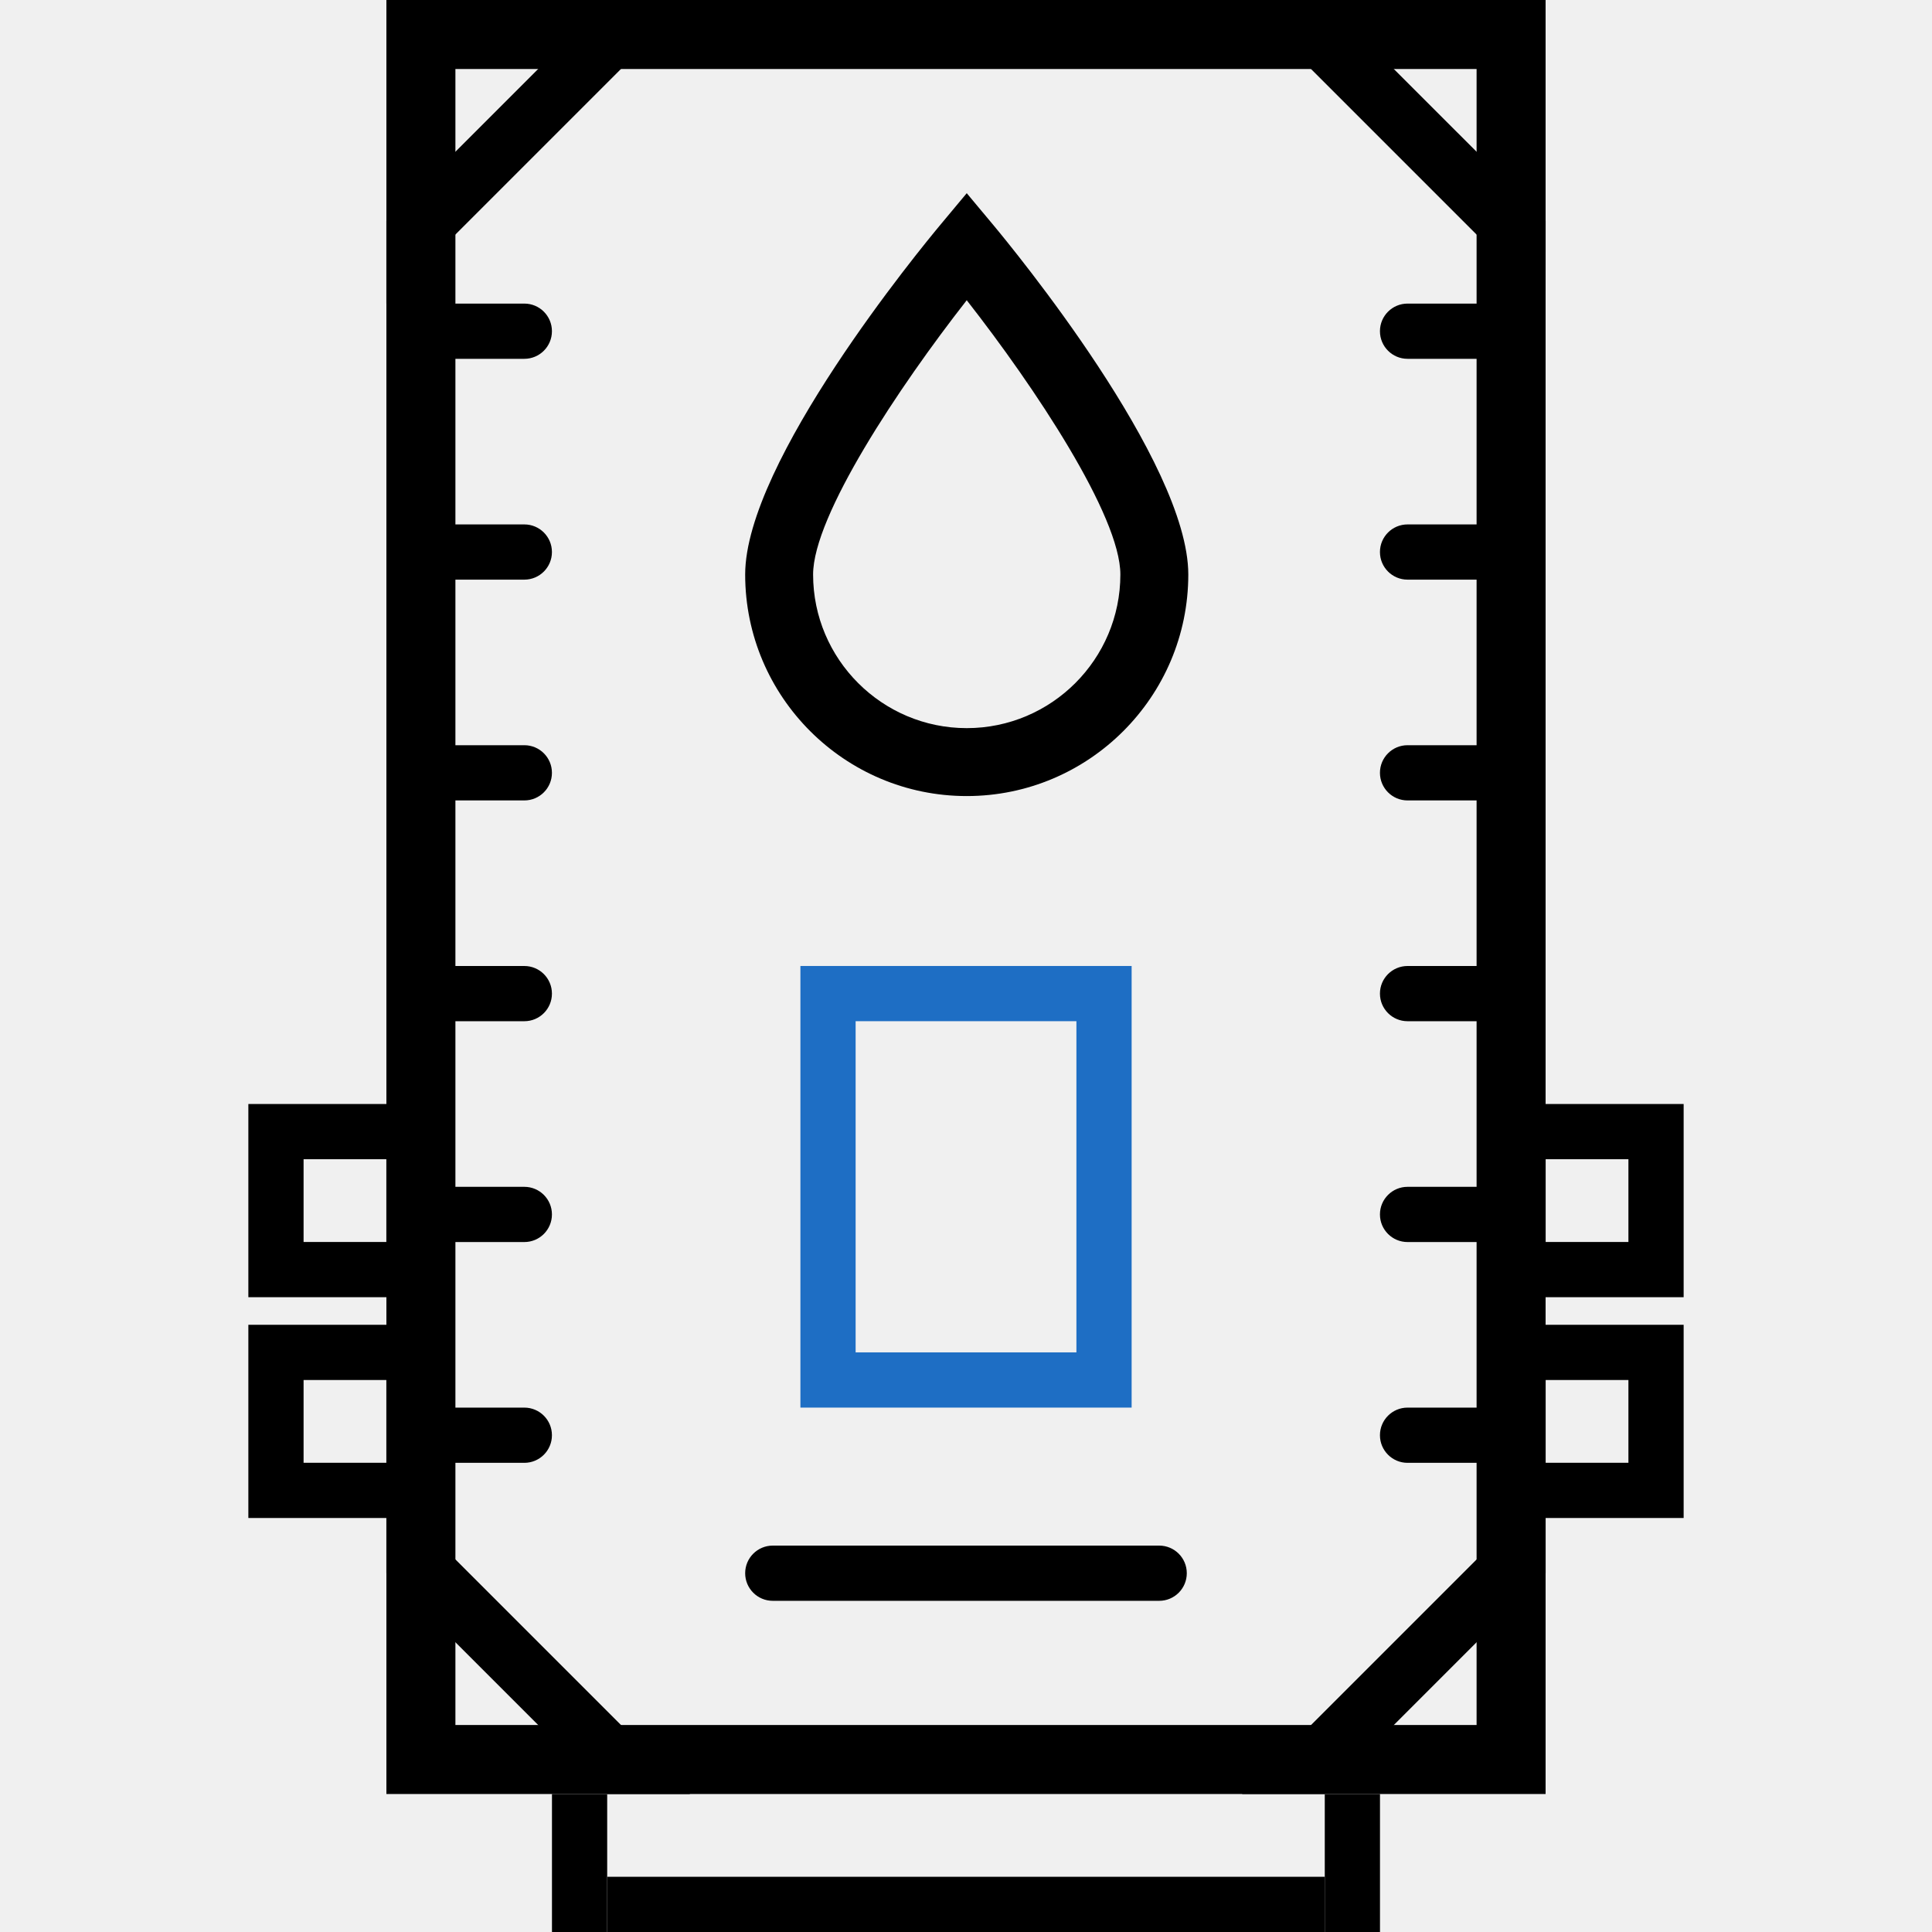
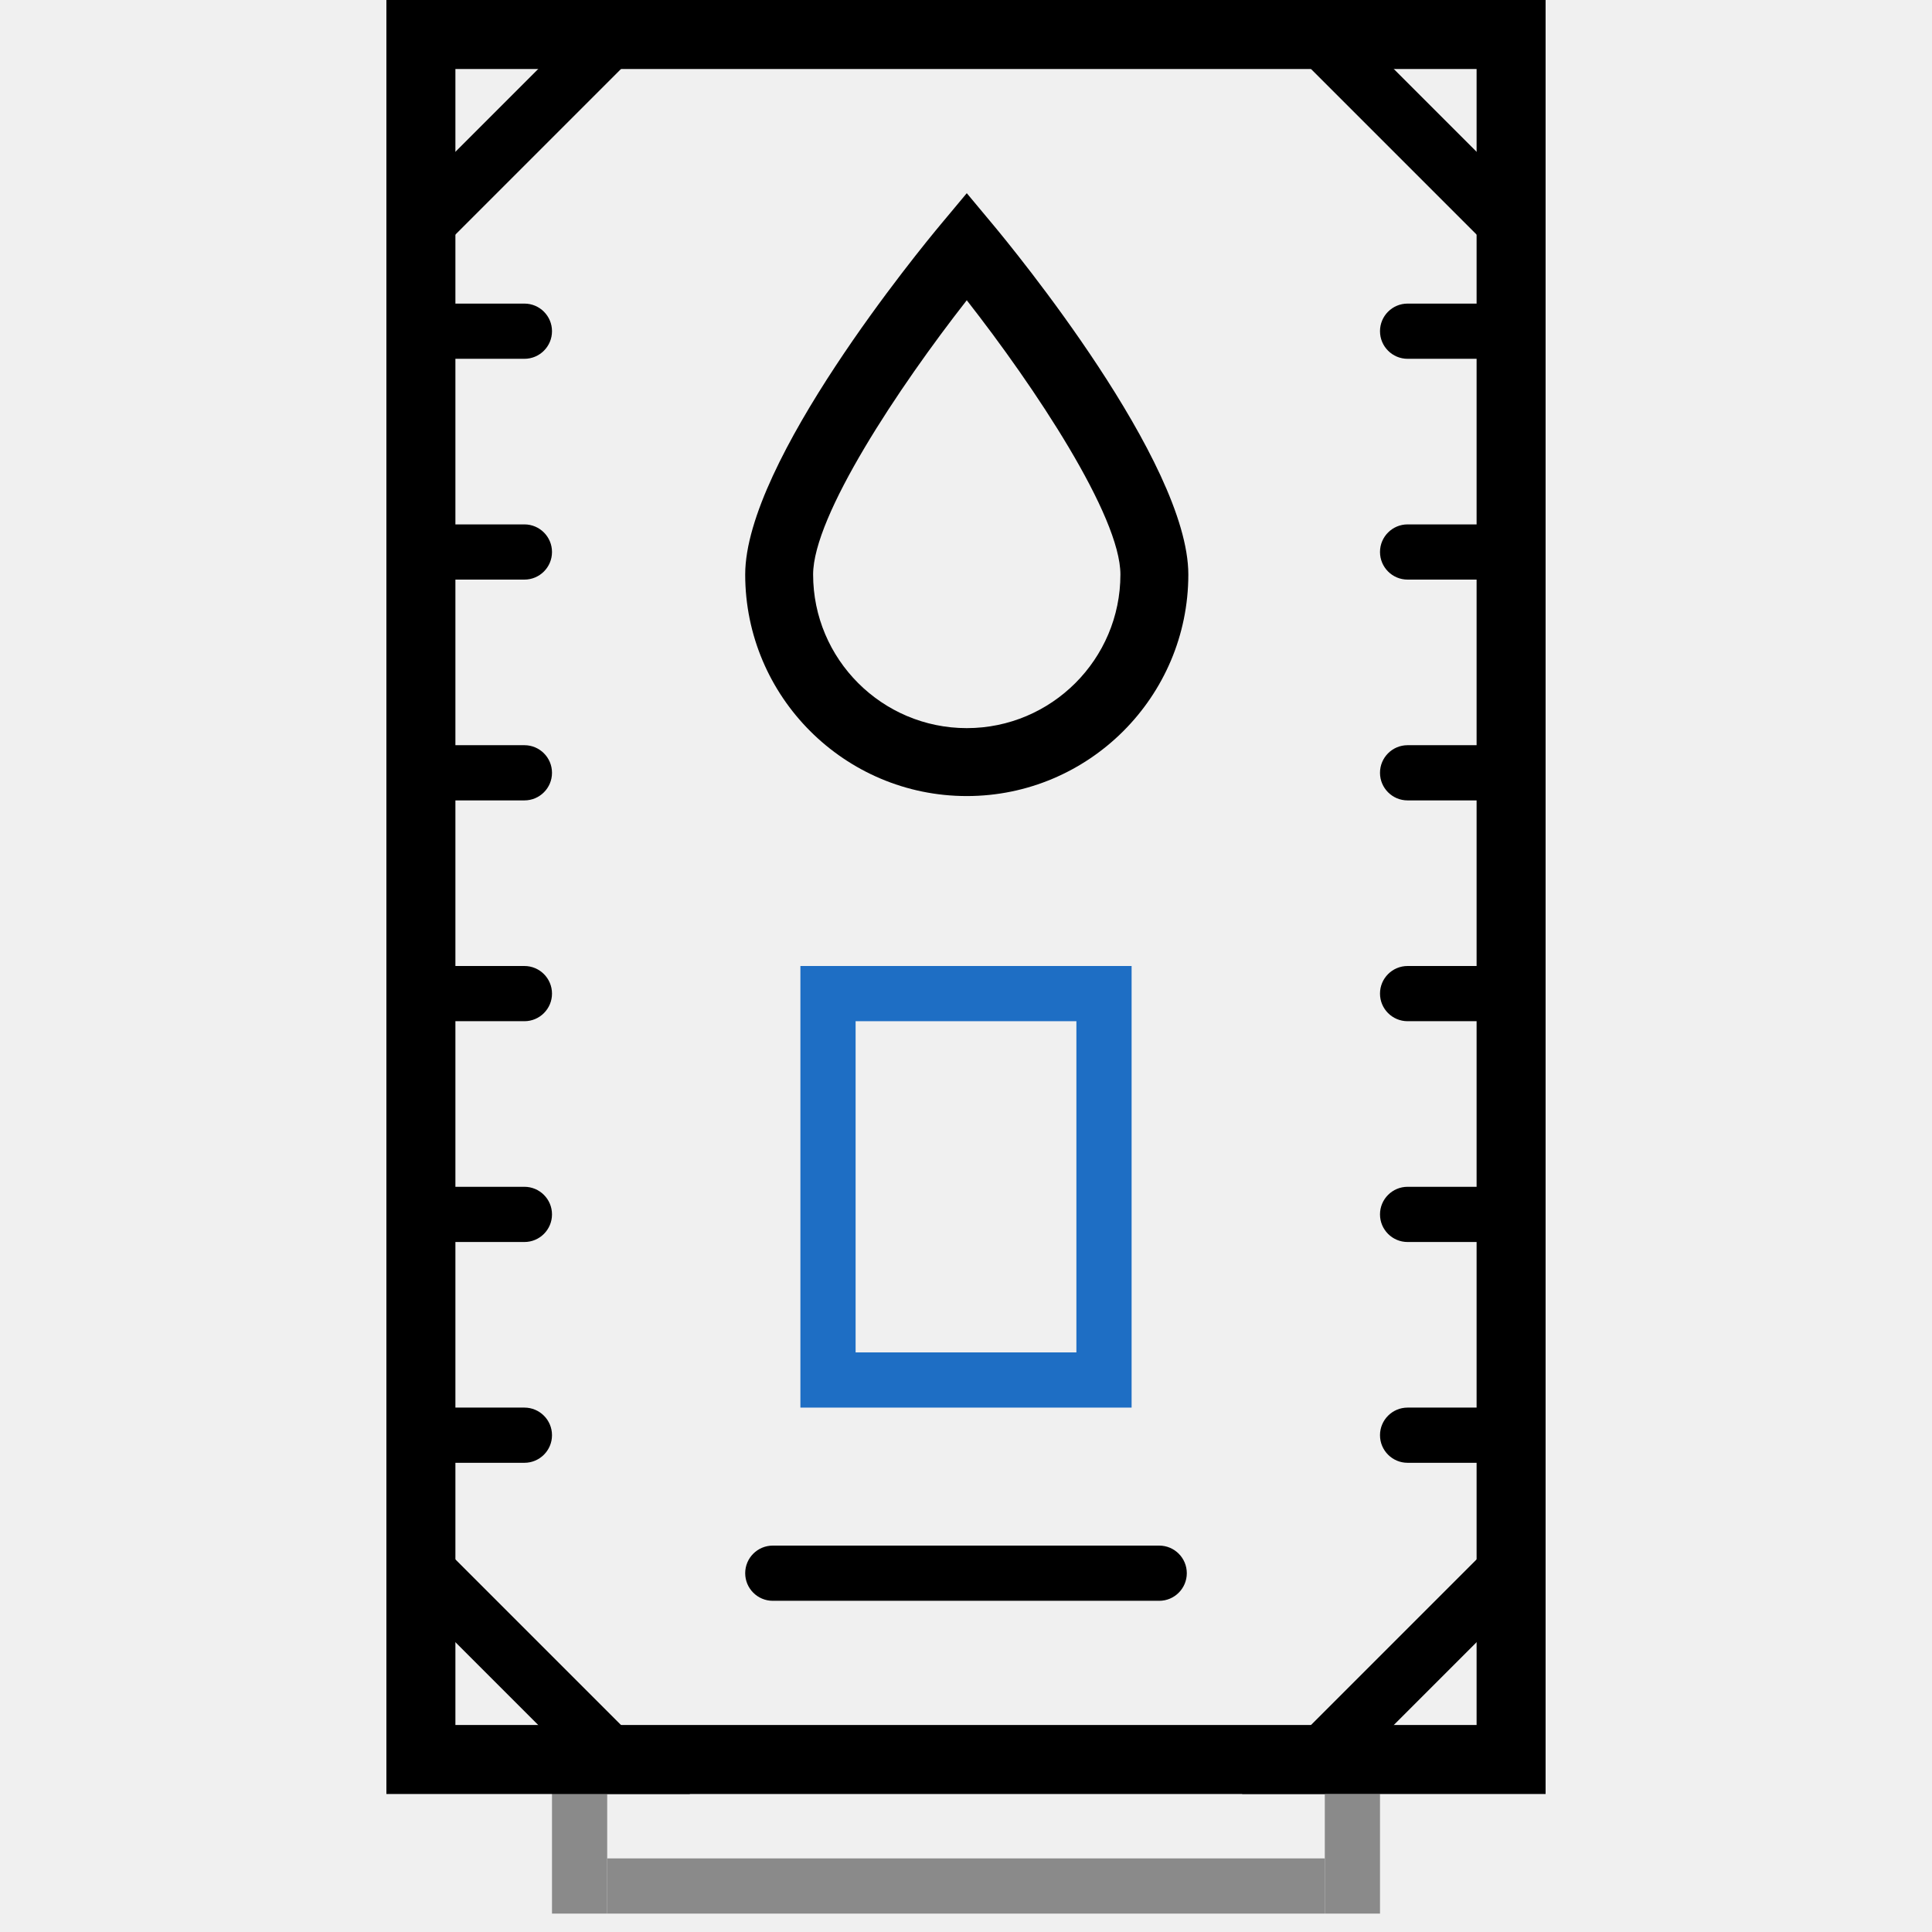
- <svg xmlns="http://www.w3.org/2000/svg" width="50" height="50" viewBox="0 0 50 50" fill="none">
-   <g clip-path="url(#clip0_350_2660)">
-     <rect x="10.893" y="0.893" width="28.214" height="44.643" stroke="black" stroke-width="1.786" />
-     <rect x="14.285" y="46.429" width="1.429" height="3.571" fill="black" />
-     <rect x="15.715" y="48.571" width="18.571" height="1.429" fill="black" />
-     <rect x="34.285" y="46.429" width="1.429" height="3.571" fill="black" />
-     <rect x="21.429" y="25.714" width="7.143" height="10" stroke="#1E6EC4" stroke-width="1.429" />
-     <rect x="35.713" y="7.857" width="3.571" height="1.429" rx="0.714" fill="black" />
-     <rect x="35.713" y="19.286" width="3.571" height="1.429" rx="0.714" fill="black" />
-     <rect x="35.713" y="30.715" width="3.571" height="1.429" rx="0.714" fill="black" />
-     <rect x="35.713" y="13.572" width="3.571" height="1.429" rx="0.714" fill="black" />
-     <rect x="35.713" y="25" width="3.571" height="1.429" rx="0.714" fill="black" />
-     <rect x="35.713" y="36.429" width="3.571" height="1.429" rx="0.714" fill="black" />
-     <rect x="10.713" y="7.857" width="3.571" height="1.429" rx="0.714" fill="black" />
-     <rect x="10.713" y="19.286" width="3.571" height="1.429" rx="0.714" fill="black" />
-     <rect x="10.713" y="30.715" width="3.571" height="1.429" rx="0.714" fill="black" />
-     <rect x="10.713" y="13.572" width="3.571" height="1.429" rx="0.714" fill="black" />
-     <rect x="10.713" y="25" width="3.571" height="1.429" rx="0.714" fill="black" />
-     <rect x="10.713" y="36.429" width="3.571" height="1.429" rx="0.714" fill="black" />
-     <rect x="19.285" y="40" width="11.429" height="1.429" rx="0.714" fill="black" />
-     <path d="M25.019 20.602C21.857 20.602 19.285 18.03 19.285 14.868C19.285 11.952 23.827 6.428 24.345 5.808L25.019 5L25.694 5.808C26.212 6.428 30.753 11.952 30.753 14.868C30.753 18.03 28.181 20.602 25.019 20.602ZM25.019 7.77C23.262 10.015 21.043 13.351 21.043 14.868C21.043 17.06 22.827 18.844 25.019 18.844C27.212 18.844 28.995 17.06 28.995 14.868C28.995 13.35 26.777 10.014 25.019 7.77Z" fill="black" />
-     <path d="M9.999 5.714L15.713 -7.1467e-05L17.856 -7.15513e-05L9.999 7.857L9.999 5.714Z" fill="black" />
-     <path d="M15.714 46.429L9.999 40.714L9.999 38.571L17.857 46.429L15.714 46.429Z" fill="black" />
-     <path d="M34.286 1.73718e-05L40.001 5.714L40 7.857L32.143 1.75404e-05L34.286 1.73718e-05Z" fill="black" />
-     <path d="M40.001 40.714L34.287 46.429L32.144 46.429L40.001 38.572L40.001 40.714Z" fill="black" />
-     <rect x="39.287" y="29.286" width="3.571" height="3.571" stroke="black" stroke-width="1.429" />
-     <rect x="7.142" y="29.286" width="3.571" height="3.571" stroke="black" stroke-width="1.429" />
-     <rect x="39.287" y="35" width="3.571" height="3.571" stroke="black" stroke-width="1.429" />
-     <rect x="7.142" y="35" width="3.571" height="3.571" stroke="black" stroke-width="1.429" />
+ <svg xmlns="http://www.w3.org/2000/svg" width="105" height="105" viewBox="0 0 105 105" fill="none">
+   <g clip-path="url(#clip0_422_5835)">
+     <path d="M30 97.464L33 97.464V104H30V97.464Z" fill="#8A8A8A" />
+     <rect x="33" y="101" width="39" height="3" fill="#8A8A8A" />
+     <path d="M72 97.5L75 97.5V104H72V97.5Z" fill="#8A8A8A" />
+     <rect x="75" y="16.5" width="7.5" height="3" rx="1.5" fill="black" />
+     <rect x="75" y="40.5" width="7.5" height="3" rx="1.5" fill="black" />
+     <rect x="75" y="64.5" width="7.5" height="3" rx="1.5" fill="black" />
+     <rect x="75" y="28.5" width="7.5" height="3" rx="1.5" fill="black" />
+     <rect x="75" y="52.5" width="7.5" height="3" rx="1.5" fill="black" />
+     <rect x="75" y="76.5" width="7.5" height="3" rx="1.5" fill="black" />
+     <rect x="22.5" y="16.5" width="7.5" height="3" rx="1.5" fill="black" />
+     <rect x="22.5" y="40.5" width="7.5" height="3" rx="1.5" fill="black" />
+     <rect x="22.5" y="64.5" width="7.5" height="3" rx="1.5" fill="black" />
+     <rect x="22.5" y="28.5" width="7.5" height="3" rx="1.5" fill="black" />
+     <rect x="22.5" y="52.5" width="7.5" height="3" rx="1.5" fill="black" />
+     <rect x="22.5" y="76.5" width="7.5" height="3" rx="1.5" fill="black" />
+     <rect x="40.5" y="84" width="24" height="3" rx="1.5" fill="black" />
+     <rect x="45" y="54" width="15" height="21" stroke="#1E6EC4" stroke-width="3" />
+     <path d="M52.542 43.264C45.902 43.264 40.5 37.862 40.5 31.223C40.5 25.099 50.037 13.499 51.125 12.197L52.542 10.5L53.958 12.197C55.046 13.499 64.583 25.099 64.583 31.223C64.583 37.862 59.181 43.264 52.542 43.264ZM52.542 16.318C48.851 21.032 44.191 28.038 44.191 31.223C44.191 35.827 47.937 39.572 52.542 39.572C57.146 39.572 60.892 35.827 60.892 31.223C60.892 28.035 56.232 21.03 52.542 16.318Z" fill="black" />
+     <rect x="22.875" y="1.875" width="59.25" height="93.75" stroke="black" stroke-width="3.75" />
+     <path d="M21 12L33 -4.12185e-06L37.5 -4.30066e-06L21 16.5L21 12Z" fill="black" />
+     <path d="M33 97.5L21 85.5L21 81L37.5 97.5L33 97.5Z" fill="black" />
+     <path d="M72 3.85794e-08L84 12L84 16.5L67.5 1.12647e-07L72 3.85794e-08Z" fill="black" />
+     <path d="M84 85.5L72 97.5L67.5 97.5L84 81L84 85.5Z" fill="black" />
  </g>
  <defs>
-     <clipPath id="clip0_350_2660">
-       <rect width="50" height="50" fill="white" />
+     <clipPath id="clip0_422_5835">
+       <rect width="105" height="105" fill="white" />
    </clipPath>
  </defs>
</svg>
